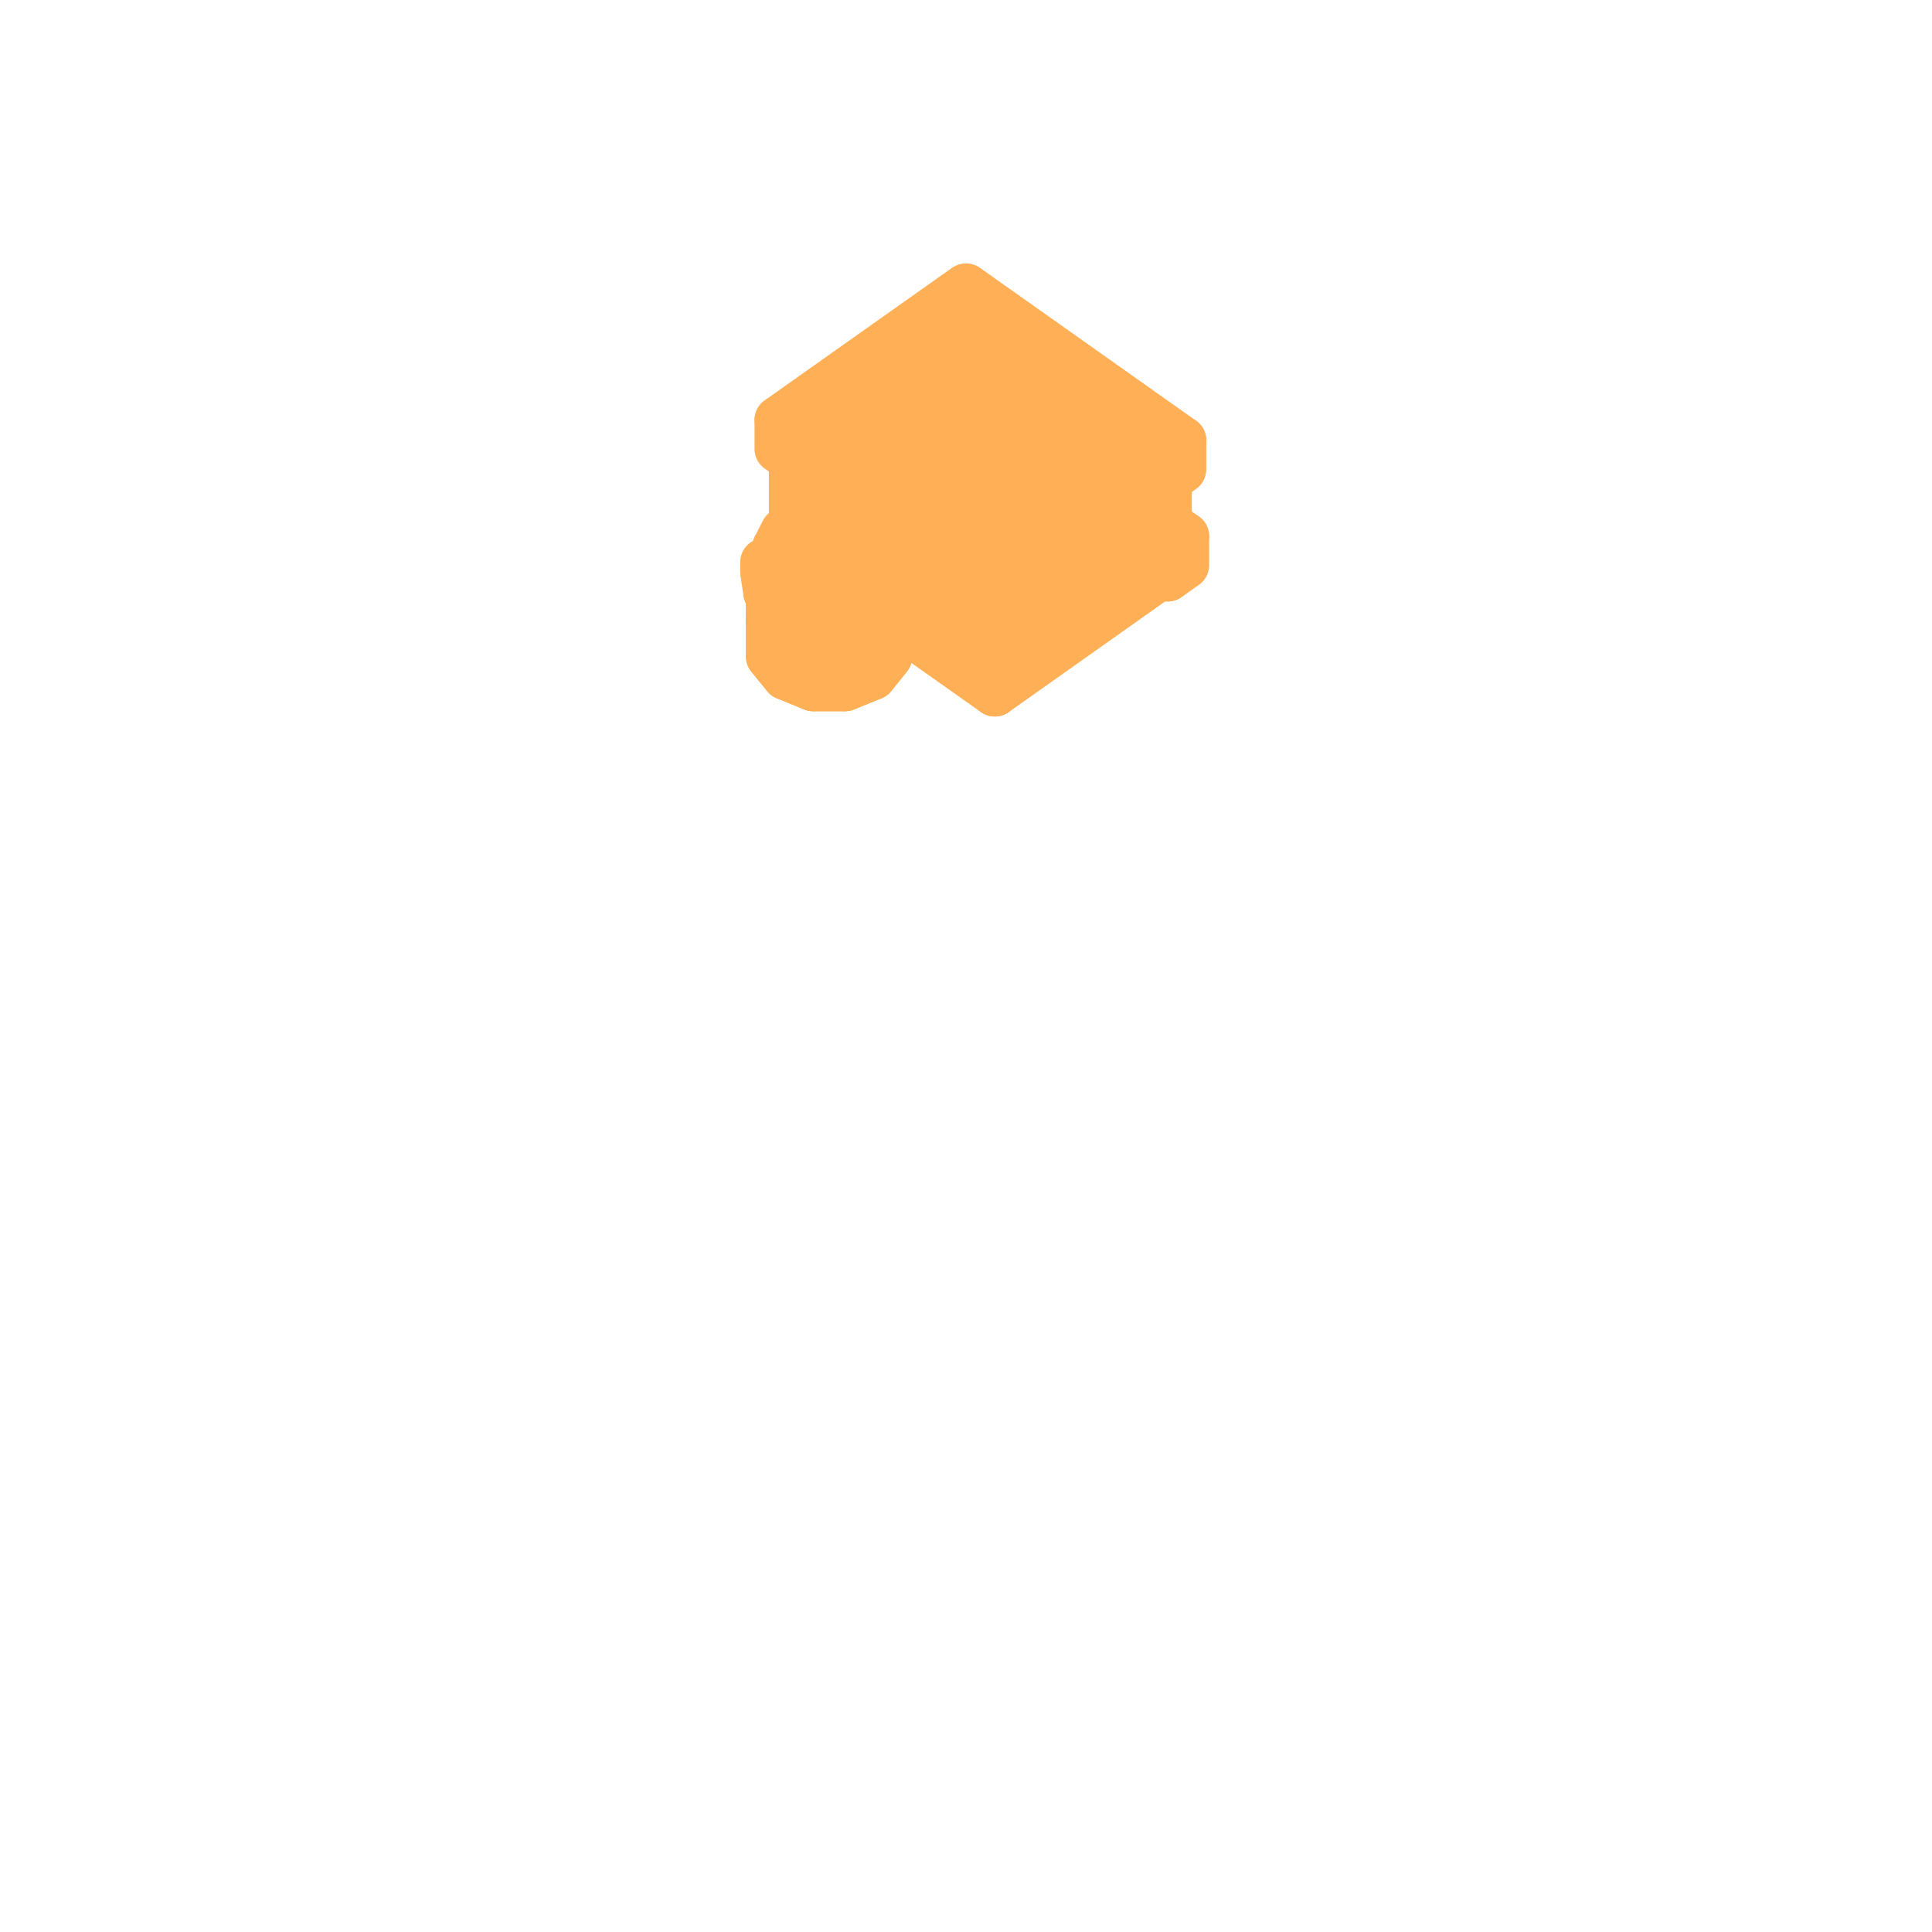
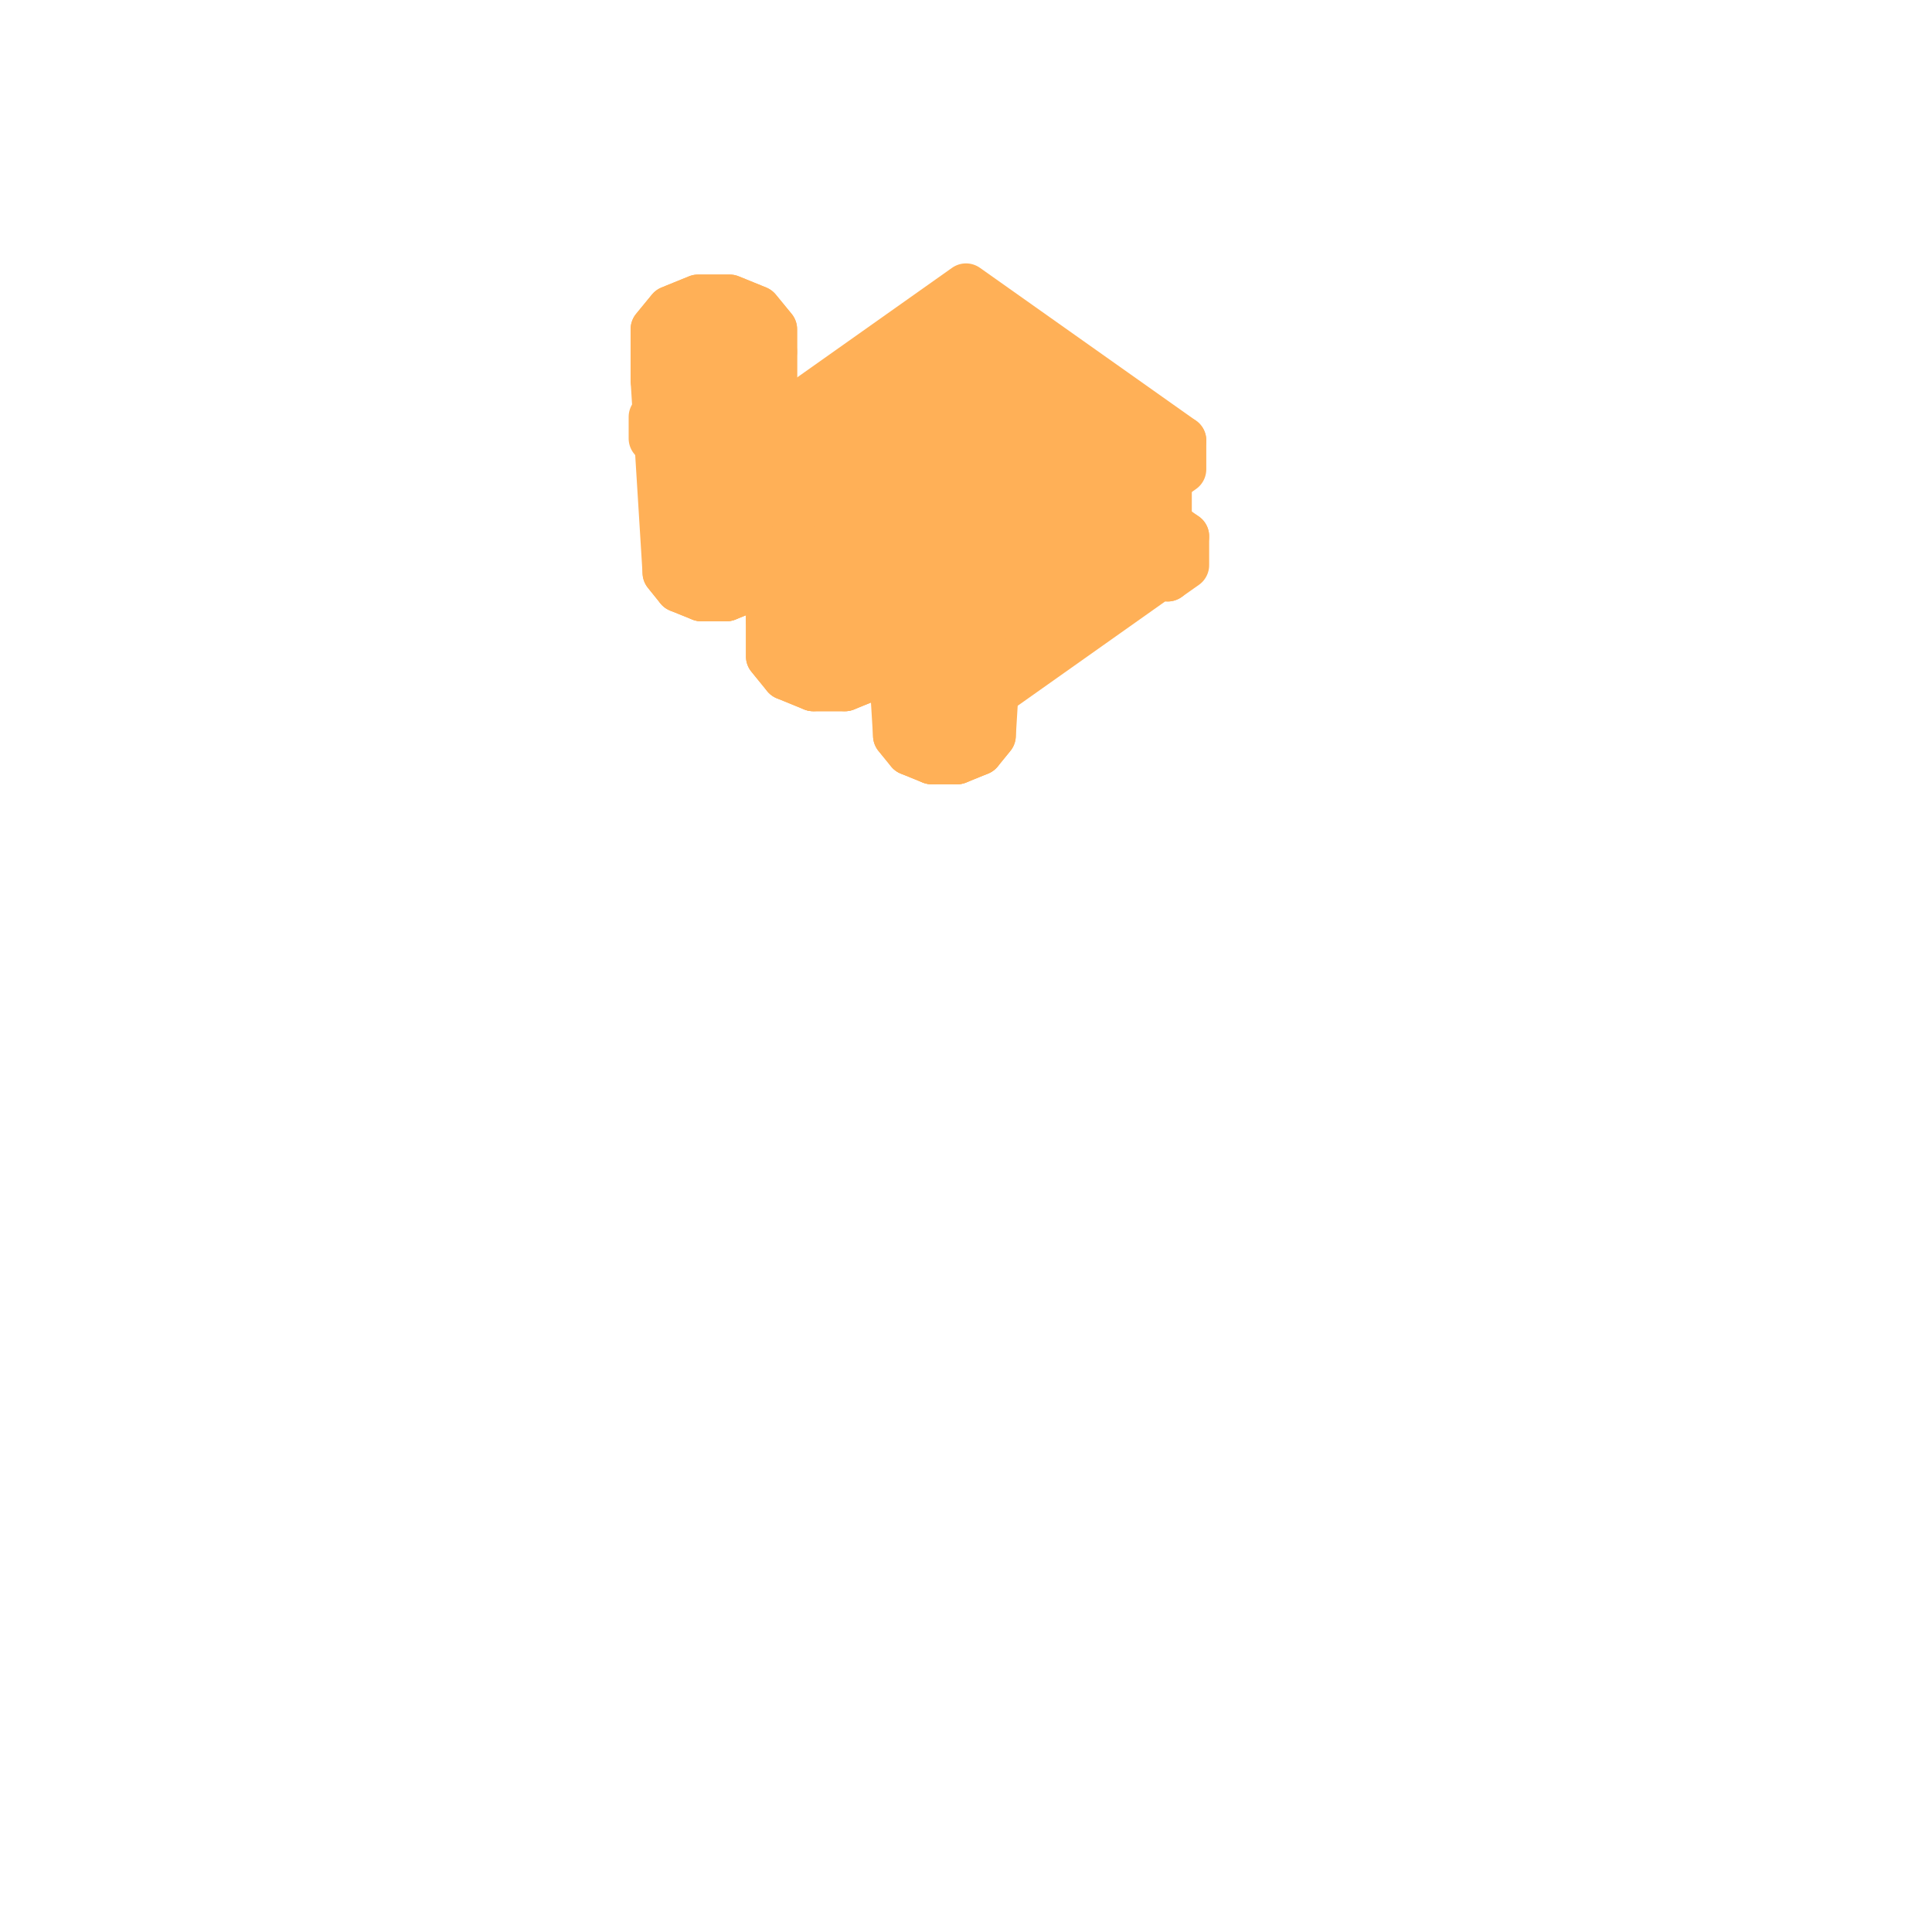
<svg xmlns="http://www.w3.org/2000/svg" viewBox="0 0 128 128" width="128" height="128" data-part-id="jugg_head" data-type="head" data-direction="north">
  <g stroke="#ffb057" stroke-width="3.2" stroke-linejoin="round">
    <path d="M64.0 28.8 L77.36 38.25 L77.36 36.34 L64.0 26.89 Z" fill="#ffb057" />
    <path d="M77.36 36.34 L78.51 35.53 L65.15 26.08 L64.0 26.89 Z" fill="#ffb057" />
    <path d="M65.91 27.28 L75.46 34.03 L75.46 32.03 L65.91 25.28 Z" fill="#ffb057" />
    <path d="M75.46 32.03 L76.03 31.62 L66.48 24.87 L65.91 25.28 Z" fill="#ffb057" />
    <path d="M77.36 38.25 L78.51 37.44 L78.51 35.53 L77.36 36.34 Z" fill="#ffb057" />
    <path d="M75.46 34.03 L76.03 33.63 L76.03 31.62 L75.46 32.03 Z" fill="#ffb057" />
    <path d="M65.91 39.19 L77.36 31.09 L64.0 21.64 L52.54 29.74 Z" fill="#ffb057" />
    <path d="M65.91 37.95 L78.32 29.18 L64.0 19.05 L51.59 27.83 Z" fill="#ffb057" />
    <path d="M52.54 36.42 L65.91 45.87 L65.91 39.19 L52.54 29.74 Z" fill="#ffb057" />
    <path d="M65.91 45.87 L77.36 37.77 L77.36 31.09 L65.91 39.19 Z" fill="#ffb057" />
+     <path d="M43.38 21.81 L44.43 20.53 L46.25 19.79 L48.34 19.79 L50.16 20.53 L51.21 21.81 L51.21 25.2 L50.42 37.94 L49.59 38.97 L48.13 39.56 L46.46 39.56 L45.0 38.97 L44.17 37.94 L43.38 25.2 Z" fill="none" />
+     <path d="M44.17 37.94 L45.0 38.97 L45.0 26.08 L44.17 25.06 Z" fill="#ffb057" stroke="#ffb057" stroke-width="3.2" />
+     <path d="M49.59 38.97 L50.42 37.94 L50.42 25.06 L49.59 26.08 Z" fill="#ffb057" stroke="#ffb057" stroke-width="3.2" />
+     <path d="M45.0 38.97 L46.46 39.56 L46.46 26.68 L45.0 26.08 Z" fill="#ffb057" stroke="#ffb057" stroke-width="3.2" />
+     <path d="M48.13 39.56 L49.59 38.97 L49.59 26.08 L48.13 26.68 Z" fill="#ffb057" stroke="#ffb057" stroke-width="3.2" />
+     <path d="M46.46 39.56 L48.13 39.56 L48.13 26.68 L46.46 26.68 Z" fill="#ffb057" stroke="#ffb057" stroke-width="3.2" />
    <path d="M51.02 39.62 L52.07 38.34 L53.88 37.6 L55.98 37.6 L57.8 38.34 L58.84 39.62 L58.84 43.49 L57.8 44.78 L55.98 45.52 L53.88 45.52 L52.07 44.78 L51.02 43.49 Z" fill="none" />
    <path d="M51.59 29.74 L65.91 39.86 L65.91 37.95 L51.59 27.83 Z" fill="#ffb057" />
    <path d="M57.8 38.34 L55.98 37.6 L53.88 37.6 L52.07 38.34 L51.02 39.62 L51.02 41.11 L52.07 42.39 L53.88 43.13 L55.98 43.13 L57.8 42.39 L58.84 41.11 L58.84 39.62 Z" fill="#ffb057" stroke="#ffb057" stroke-width="3.2" />
    <path d="M51.02 43.49 L52.07 44.78 L52.07 42.39 L51.02 41.11 Z" fill="#ffb057" stroke="#ffb057" stroke-width="3.2" />
    <path d="M57.8 44.78 L58.84 43.49 L58.84 41.11 L57.8 42.39 Z" fill="#ffb057" stroke="#ffb057" stroke-width="3.2" />
    <path d="M65.91 39.86 L78.32 31.09 L78.32 29.18 L65.91 37.95 Z" fill="#ffb057" />
+     <path d="M43.25 29.05 L44.34 30.37 L44.34 28.94 L43.25 27.62 Z" fill="#ffb057" stroke="#ffb057" stroke-width="3.2" />
+     <path d="M50.25 30.37 L51.34 29.05 L51.34 27.62 L50.25 28.94 Z" fill="#ffb057" stroke="#ffb057" stroke-width="3.2" />
    <path d="M52.07 44.78 L53.88 45.52 L53.88 43.13 L52.07 42.39 Z" fill="#ffb057" stroke="#ffb057" stroke-width="3.2" />
    <path d="M55.98 45.52 L57.8 44.78 L57.8 42.39 L55.98 43.13 Z" fill="#ffb057" stroke="#ffb057" stroke-width="3.2" />
    <path d="M51.44 40.09 L51.62 41.18 L51.62 37.37 L51.44 36.27 Z" fill="#ffb057" stroke="#ffb057" stroke-width="3.2" />
    <path d="M53.88 45.52 L55.98 45.52 L55.98 43.13 L53.88 43.13 Z" fill="#ffb057" stroke="#ffb057" stroke-width="3.2" />
    <path d="M50.64 37.92 L50.85 39.27 L50.85 38.6 L50.64 37.25 Z" fill="#ffb057" stroke="#ffb057" stroke-width="3.2" />
    <path d="M57.9 41.68 L58.42 40.64 L58.42 36.82 L57.9 37.87 Z" fill="#ffb057" stroke="#ffb057" stroke-width="3.2" />
+     <path d="M44.34 30.37 L46.21 31.14 L46.21 29.71 L44.34 28.94 Z" fill="#ffb057" stroke="#ffb057" stroke-width="3.2" />
+     <path d="M48.38 31.14 L50.25 30.37 L50.25 28.94 L48.38 29.71 Z" fill="#ffb057" stroke="#ffb057" stroke-width="3.2" />
    <path d="M51.96 35.23 L51.44 36.27 L52.78 34.85 L53.1 34.21 Z" fill="#ffb057" stroke="#ffb057" stroke-width="3.2" />
    <path d="M51.62 41.18 L52.45 42.12 L52.45 38.3 L51.62 37.37 Z" fill="#ffb057" stroke="#ffb057" stroke-width="3.2" />
+     <path d="M46.21 31.14 L48.38 31.14 L48.38 29.71 L46.21 29.71 Z" fill="#ffb057" stroke="#ffb057" stroke-width="3.2" />
    <path d="M58.59 39.89 L59.22 38.61 L59.22 37.94 L58.59 39.22 Z" fill="#ffb057" stroke="#ffb057" stroke-width="3.2" />
    <path d="M58.42 36.82 L58.24 35.73 L56.97 34.51 L57.08 35.19 Z" fill="#ffb057" stroke="#ffb057" stroke-width="3.2" />
    <path d="M56.8 42.47 L57.9 41.68 L57.9 37.87 L56.8 38.65 Z" fill="#ffb057" stroke="#ffb057" stroke-width="3.2" />
    <path d="M55.64 33.58 L54.69 33.5 L54.93 34.45 L54.93 34.45 Z" fill="#ffb057" stroke="#ffb057" stroke-width="3.2" />
    <path d="M54.69 33.5 L53.78 33.72 L54.93 34.45 L54.93 34.45 Z" fill="#ffb057" stroke="#ffb057" stroke-width="3.2" />
    <path d="M50.85 39.27 L51.88 40.42 L51.88 39.76 L50.85 38.6 Z" fill="#ffb057" stroke="#ffb057" stroke-width="3.2" />
    <path d="M56.46 33.94 L55.64 33.58 L54.93 34.45 L54.93 34.45 Z" fill="#ffb057" stroke="#ffb057" stroke-width="3.2" />
+     <path d="M50.16 20.53 L48.34 19.79 L46.25 19.79 L44.43 20.53 L43.38 21.81 L43.38 23.3 L44.43 24.58 L46.25 25.32 L48.34 25.32 L50.16 24.58 L51.21 23.3 L51.21 21.81 Z" fill="#ffb057" stroke="#ffb057" stroke-width="3.2" />
    <path d="M52.45 42.12 L53.77 42.71 L53.77 38.89 L52.45 38.3 Z" fill="#ffb057" stroke="#ffb057" stroke-width="3.2" />
    <path d="M53.78 33.72 L53.1 34.21 L54.93 34.45 L54.93 34.45 Z" fill="#ffb057" stroke="#ffb057" stroke-width="3.2" />
    <path d="M51.44 36.27 L51.62 37.37 L52.89 35.52 L52.78 34.85 Z" fill="#ffb057" stroke="#ffb057" stroke-width="3.2" />
    <path d="M56.97 34.51 L56.46 33.94 L54.93 34.45 L54.93 34.45 Z" fill="#ffb057" stroke="#ffb057" stroke-width="3.2" />
    <path d="M55.32 42.83 L56.8 42.47 L56.8 38.65 L55.32 39.01 Z" fill="#ffb057" stroke="#ffb057" stroke-width="3.2" />
    <path d="M53.1 34.21 L52.78 34.85 L54.93 34.45 L54.93 34.45 Z" fill="#ffb057" stroke="#ffb057" stroke-width="3.2" />
    <path d="M53.77 42.71 L55.32 42.83 L55.32 39.01 L53.77 38.89 Z" fill="#ffb057" stroke="#ffb057" stroke-width="3.2" />
    <path d="M57.23 40.85 L58.59 39.89 L58.59 39.22 L57.23 40.18 Z" fill="#ffb057" stroke="#ffb057" stroke-width="3.2" />
    <path d="M57.9 37.87 L58.42 36.82 L57.08 35.19 L56.76 35.83 Z" fill="#ffb057" stroke="#ffb057" stroke-width="3.2" />
    <path d="M57.08 35.19 L56.97 34.51 L54.93 34.45 L54.93 34.45 Z" fill="#ffb057" stroke="#ffb057" stroke-width="3.2" />
    <path d="M52.78 34.85 L52.89 35.52 L54.93 34.45 L54.93 34.45 Z" fill="#ffb057" stroke="#ffb057" stroke-width="3.2" />
+     <path d="M43.38 25.2 L44.43 26.49 L44.43 24.58 L43.38 23.3 Z" fill="#ffb057" stroke="#ffb057" stroke-width="3.2" />
+     <path d="M50.16 26.49 L51.21 25.2 L51.21 23.3 L50.16 24.58 Z" fill="#ffb057" stroke="#ffb057" stroke-width="3.2" />
    <path d="M56.76 35.83 L57.08 35.19 L54.93 34.45 L54.93 34.45 Z" fill="#ffb057" stroke="#ffb057" stroke-width="3.2" />
    <path d="M51.88 40.42 L53.5 41.15 L53.5 40.48 L51.88 39.76 Z" fill="#ffb057" stroke="#ffb057" stroke-width="3.2" />
    <path d="M51.62 37.37 L52.45 38.3 L53.4 36.1 L52.89 35.52 Z" fill="#ffb057" stroke="#ffb057" stroke-width="3.2" />
    <path d="M52.89 35.52 L53.4 36.1 L54.93 34.45 L54.93 34.45 Z" fill="#ffb057" stroke="#ffb057" stroke-width="3.2" />
    <path d="M56.08 36.31 L56.76 35.83 L54.93 34.45 L54.93 34.45 Z" fill="#ffb057" stroke="#ffb057" stroke-width="3.2" />
    <path d="M55.42 41.3 L57.23 40.85 L57.23 40.18 L55.42 40.63 Z" fill="#ffb057" stroke="#ffb057" stroke-width="3.2" />
    <path d="M53.4 36.1 L54.22 36.46 L54.93 34.45 L54.93 34.45 Z" fill="#ffb057" stroke="#ffb057" stroke-width="3.2" />
    <path d="M56.8 38.65 L57.9 37.87 L56.76 35.83 L56.08 36.31 Z" fill="#ffb057" stroke="#ffb057" stroke-width="3.2" />
    <path d="M53.5 41.15 L55.42 41.3 L55.42 40.63 L53.5 40.48 Z" fill="#ffb057" stroke="#ffb057" stroke-width="3.2" />
    <path d="M55.17 36.54 L56.08 36.31 L54.93 34.45 L54.93 34.45 Z" fill="#ffb057" stroke="#ffb057" stroke-width="3.2" />
    <path d="M54.22 36.46 L55.17 36.54 L54.93 34.45 L54.93 34.45 Z" fill="#ffb057" stroke="#ffb057" stroke-width="3.2" />
    <path d="M52.45 38.3 L53.77 38.89 L54.22 36.46 L53.4 36.1 Z" fill="#ffb057" stroke="#ffb057" stroke-width="3.2" />
    <path d="M55.32 39.01 L56.8 38.65 L56.08 36.31 L55.17 36.54 Z" fill="#ffb057" stroke="#ffb057" stroke-width="3.2" />
+     <path d="M44.43 26.49 L46.25 27.23 L46.25 25.32 L44.43 24.58 Z" fill="#ffb057" stroke="#ffb057" stroke-width="3.2" />
+     <path d="M48.34 27.23 L50.16 26.49 L50.16 24.58 L48.34 25.32 Z" fill="#ffb057" stroke="#ffb057" stroke-width="3.2" />
    <path d="M53.77 38.89 L55.32 39.01 L55.17 36.54 L54.22 36.46 Z" fill="#ffb057" stroke="#ffb057" stroke-width="3.2" />
+     <path d="M46.25 27.23 L48.34 27.23 L48.34 25.32 L46.25 25.32 Z" fill="#ffb057" stroke="#ffb057" stroke-width="3.2" />
+     <path d="M58.66 32.61 L59.7 31.33 L61.52 30.59 L63.62 30.59 L65.43 31.33 L66.48 32.61 L66.48 36.0 L65.7 48.74 L64.86 49.77 L63.41 50.36 L61.73 50.36 L60.28 49.77 L59.44 48.74 L58.66 36.0 Z" fill="none" />
+     <path d="M59.44 48.74 L60.28 49.77 L60.28 36.88 L59.44 35.86 Z" fill="#ffb057" stroke="#ffb057" stroke-width="3.2" />
+     <path d="M64.86 49.77 L65.7 48.74 L65.7 35.86 L64.86 36.88 Z" fill="#ffb057" stroke="#ffb057" stroke-width="3.2" />
+     <path d="M60.28 49.77 L61.73 50.36 L61.73 37.48 L60.28 36.88 Z" fill="#ffb057" stroke="#ffb057" stroke-width="3.2" />
+     <path d="M63.41 50.36 L64.86 49.77 L64.86 36.88 L63.41 37.48 Z" fill="#ffb057" stroke="#ffb057" stroke-width="3.2" />
+     <path d="M61.73 50.36 L63.41 50.36 L63.41 37.48 L61.73 37.48 Z" fill="#ffb057" stroke="#ffb057" stroke-width="3.2" />
+     <path d="M58.53 39.85 L59.61 41.17 L59.61 39.74 L58.53 38.42 Z" fill="#ffb057" stroke="#ffb057" stroke-width="3.2" />
+     <path d="M65.53 41.17 L66.61 39.85 L66.61 38.42 L65.53 39.74 Z" fill="#ffb057" stroke="#ffb057" stroke-width="3.2" />
+     <path d="M59.61 41.17 L61.48 41.94 L61.48 40.51 L59.61 39.74 Z" fill="#ffb057" stroke="#ffb057" stroke-width="3.2" />
+     <path d="M63.65 41.94 L65.53 41.17 L65.53 39.74 L63.65 40.51 Z" fill="#ffb057" stroke="#ffb057" stroke-width="3.2" />
+     <path d="M61.48 41.94 L63.65 41.94 L63.65 40.51 L61.48 40.51 Z" fill="#ffb057" stroke="#ffb057" stroke-width="3.2" />
+     <path d="M65.43 31.33 L63.62 30.59 L61.52 30.59 L59.7 31.33 L58.66 32.61 L58.66 34.1 L59.7 35.38 L61.52 36.12 L63.62 36.12 L65.43 35.38 L66.48 34.1 L66.48 32.61 Z" fill="#ffb057" stroke="#ffb057" stroke-width="3.2" />
+     <path d="M58.66 36.0 L59.7 37.29 L59.7 35.38 L58.66 34.1 Z" fill="#ffb057" stroke="#ffb057" stroke-width="3.2" />
+     <path d="M65.43 37.29 L66.48 36.0 L66.48 34.1 L65.43 35.38 Z" fill="#ffb057" stroke="#ffb057" stroke-width="3.2" />
+     <path d="M59.7 37.29 L61.52 38.03 L61.52 36.12 L59.7 35.38 Z" fill="#ffb057" stroke="#ffb057" stroke-width="3.2" />
+     <path d="M63.62 38.03 L65.43 37.29 L65.43 35.38 L63.62 36.12 Z" fill="#ffb057" stroke="#ffb057" stroke-width="3.2" />
+     <path d="M61.52 38.03 L63.62 38.03 L63.62 36.12 L61.52 36.12 Z" fill="#ffb057" stroke="#ffb057" stroke-width="3.2" />
  </g>
</svg>
